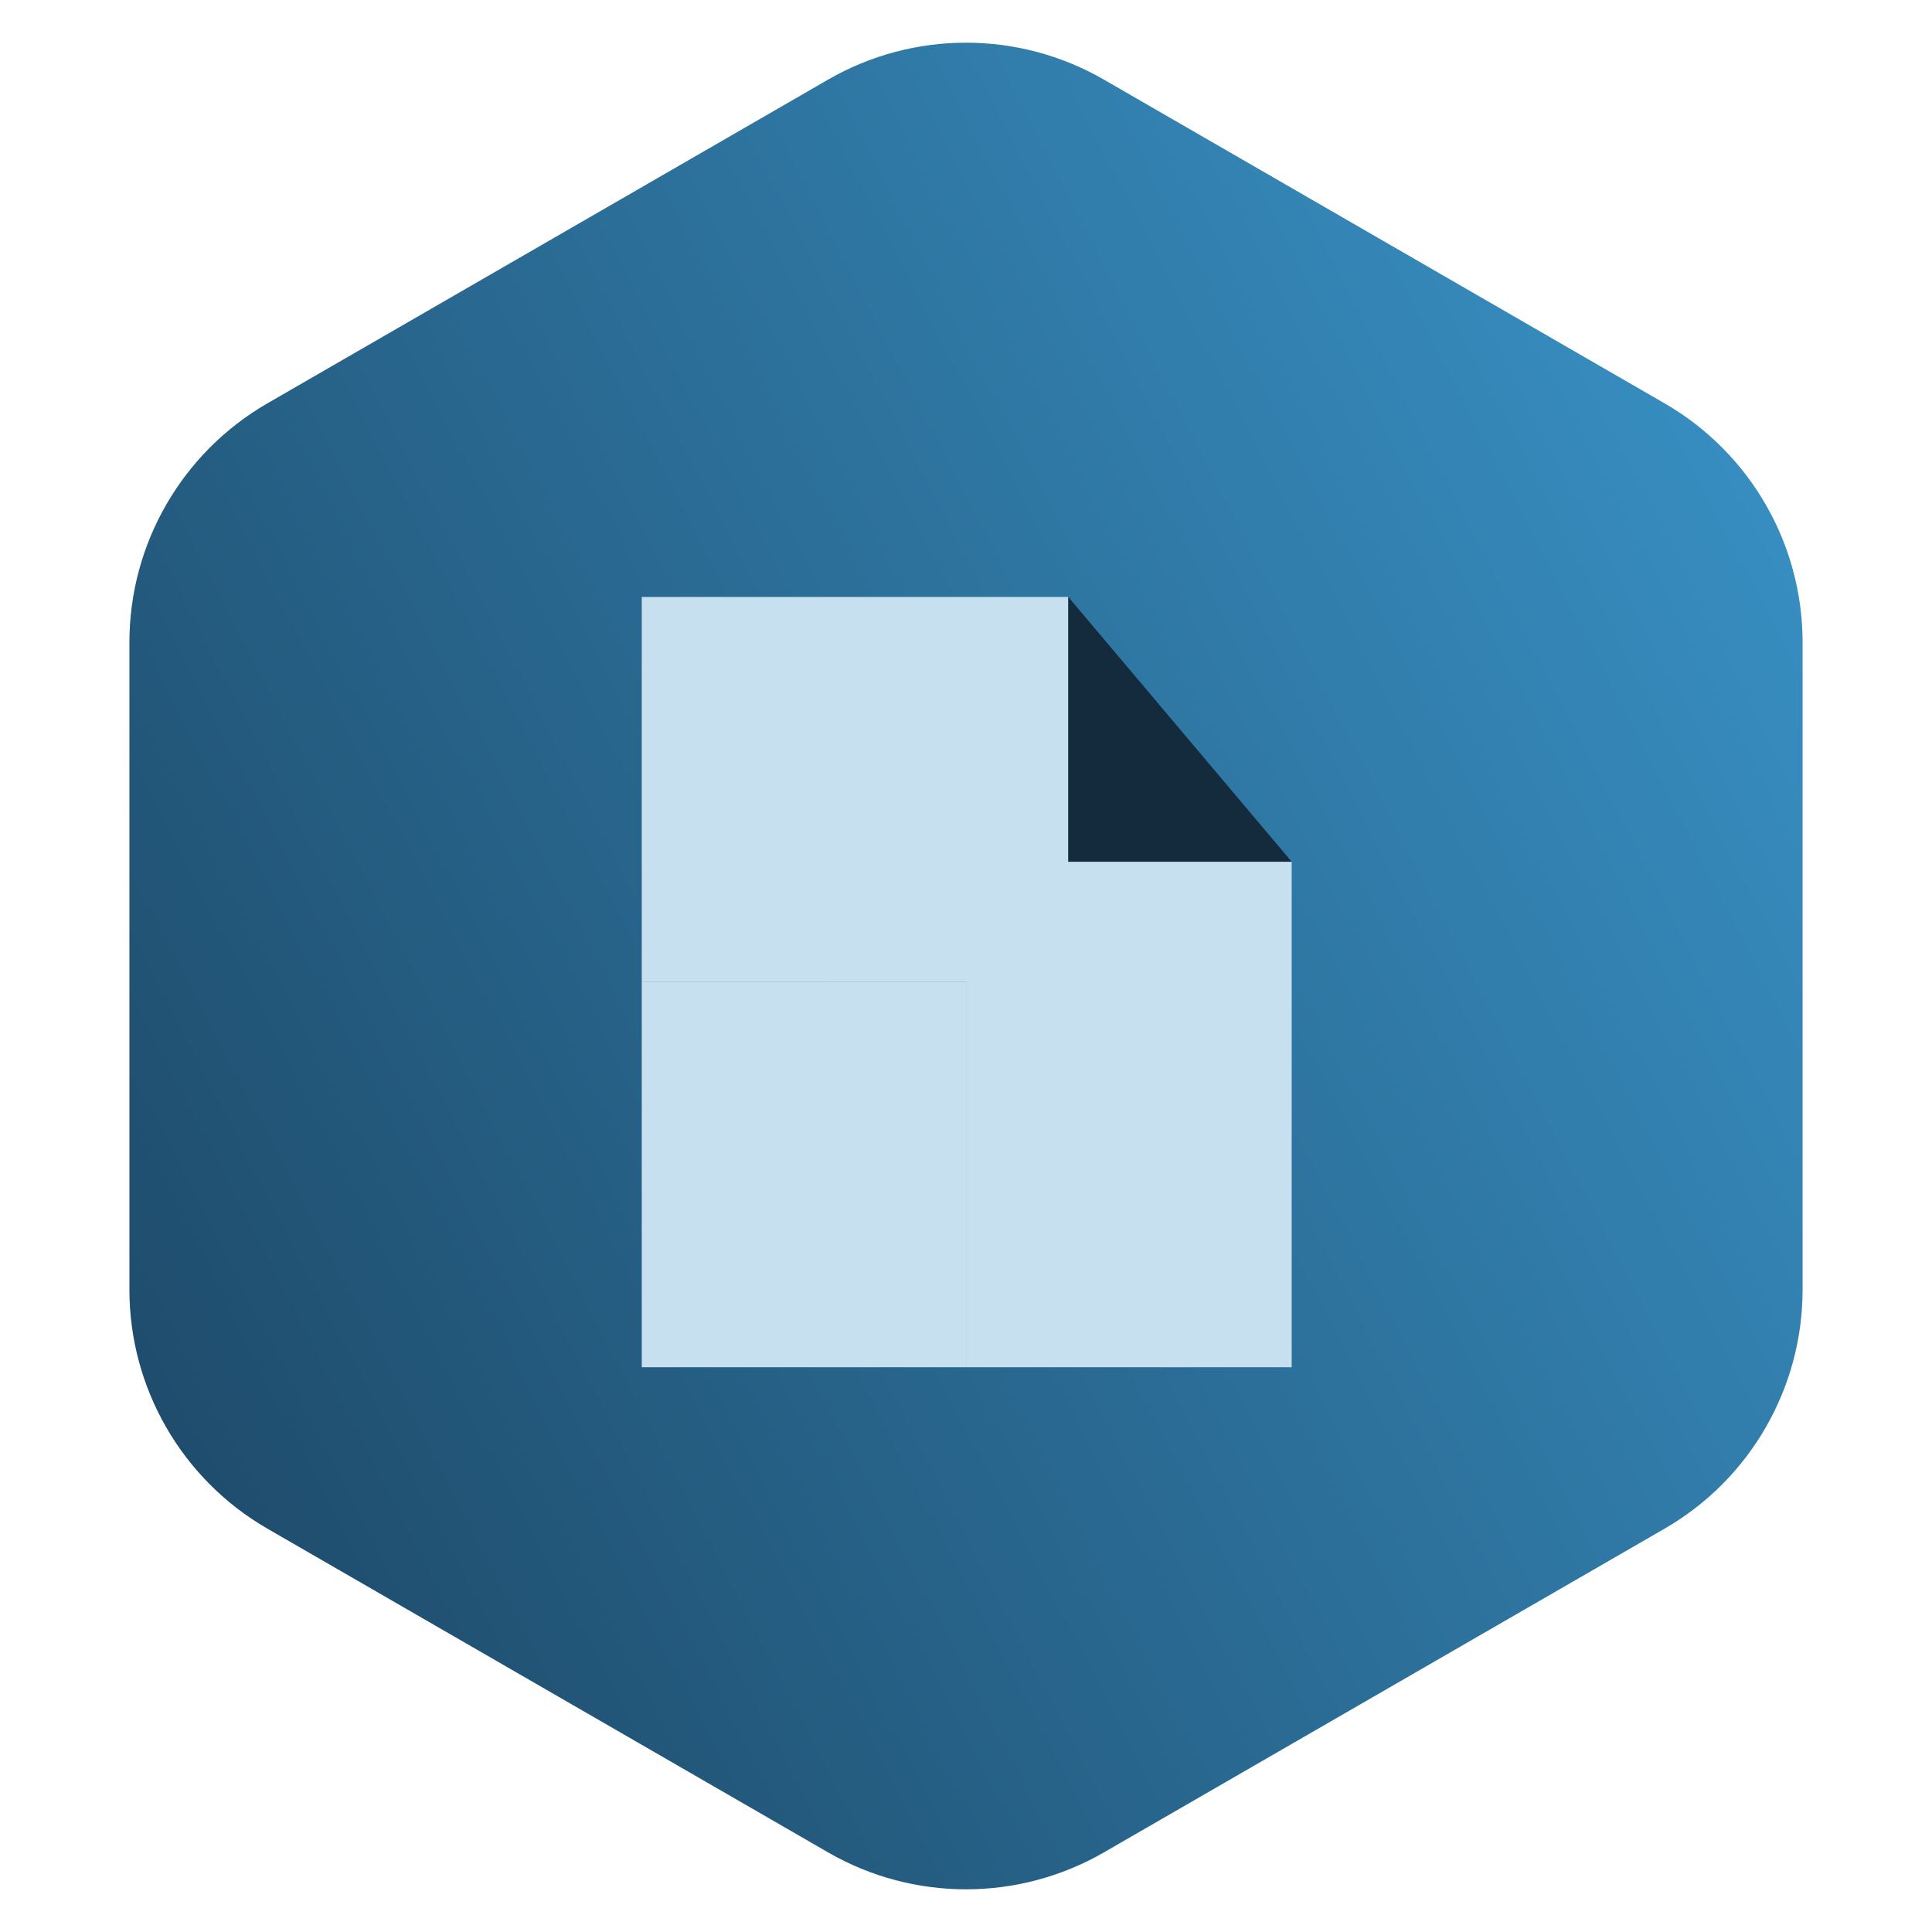
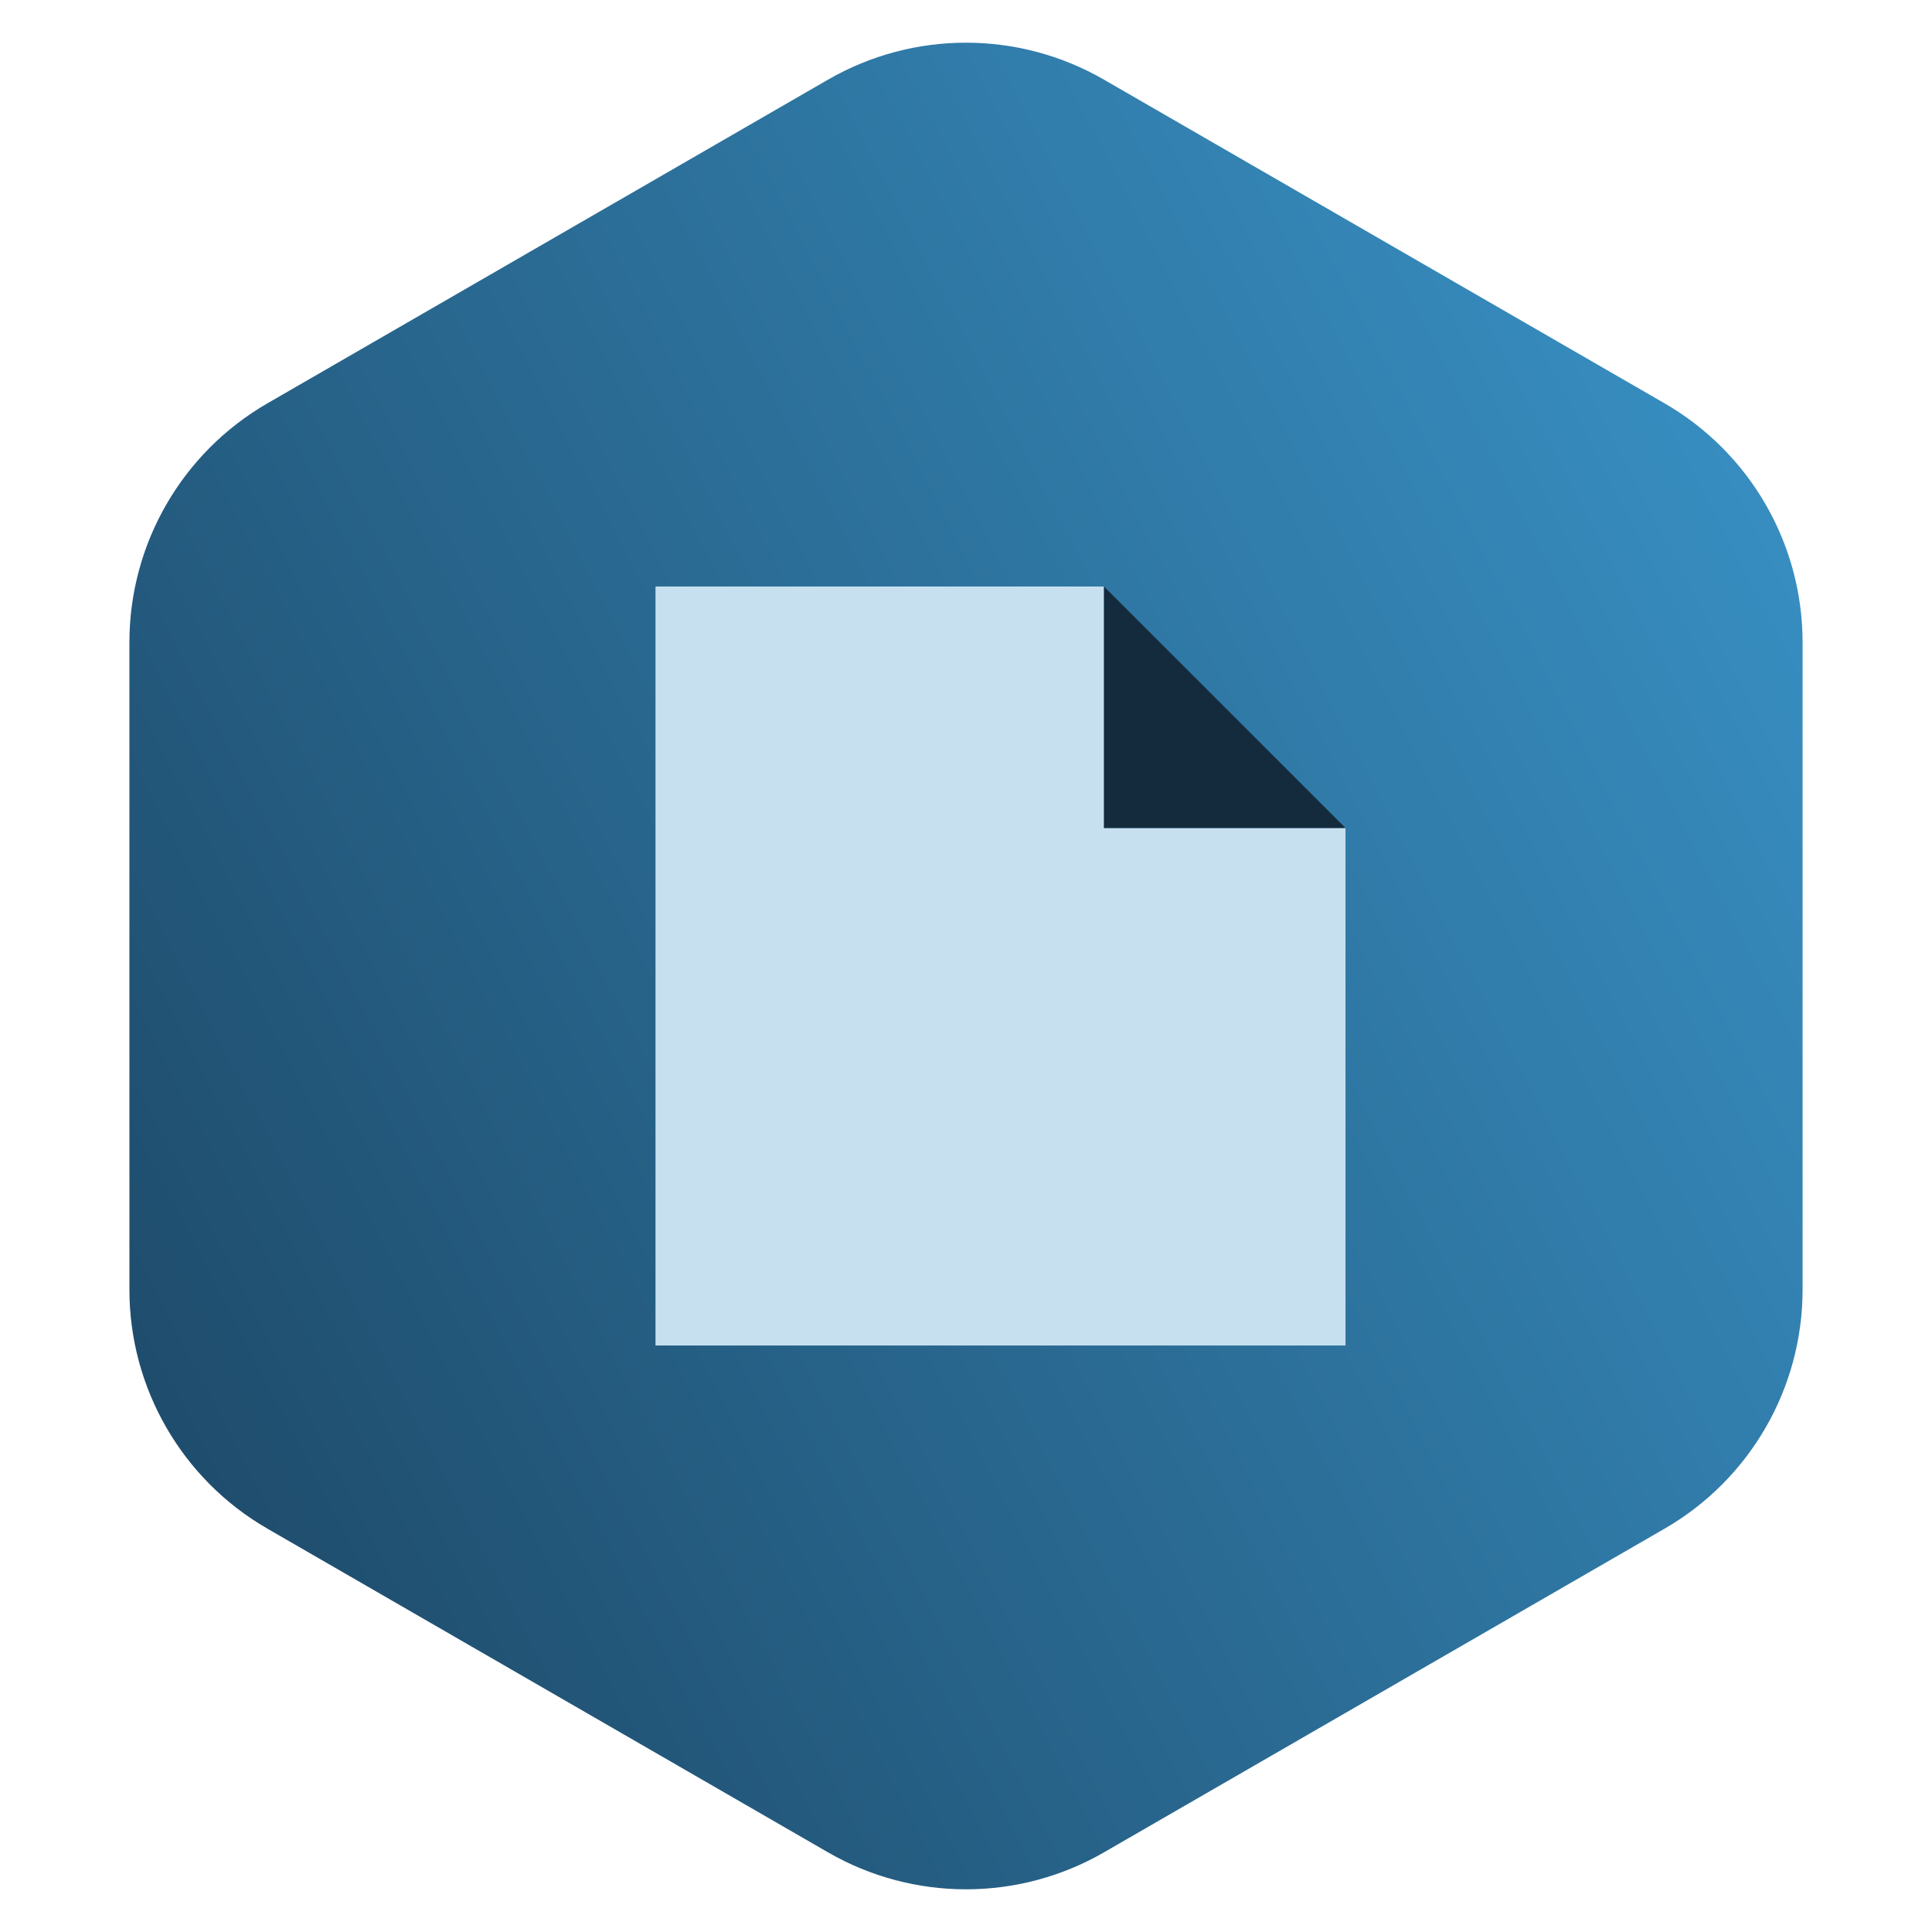
<svg xmlns="http://www.w3.org/2000/svg" width="56" height="56" viewBox="0 0 56 56" fill="none">
-   <path d="M24 2.309C26.475 0.88 29.525 0.88 32 2.309L48.249 11.691C50.724 13.12 52.249 15.761 52.249 18.619V37.381C52.249 40.239 50.724 42.88 48.249 44.309L32 53.691C29.525 55.12 26.475 55.12 24 53.691L7.751 44.309C5.276 42.88 3.751 40.239 3.751 37.381V18.619C3.751 15.761 5.276 13.12 7.751 11.691L24 2.309Z" fill="url(#paint0_linear_2757_329)" />
-   <rect x="18.602" y="28.467" width="9.419" height="11.163" fill="#C7E0F0" />
-   <rect x="18.602" y="17.303" width="12.363" height="11.163" fill="#C7E0F0" />
-   <rect x="28.021" y="24.978" width="9.419" height="14.652" fill="#C7E0F0" />
-   <path d="M30.965 24.978V17.303L37.441 24.978H30.965Z" fill="#142B3D" />
+   <path d="M24 2.309C26.475 0.88 29.525 0.88 32 2.309L48.249 11.691C50.724 13.12 52.249 15.761 52.249 18.619V37.381C52.249 40.239 50.724 42.88 48.249 44.309L32 53.691C29.525 55.12 26.475 55.12 24 53.691L7.751 44.309C5.276 42.88 3.751 40.239 3.751 37.381V18.619C3.751 15.761 5.276 13.12 7.751 11.691L24 2.309Z" fill="url(#paint0_linear_2763_336)" />
+   <path d="M19 17H32V24H39V39H19V17Z" fill="#C7E0F0" />
+   <path d="M32 24V17L39 24H32Z" fill="#142B3D" />
  <defs>
-     <linearGradient id="paint0_linear_2757_329" x1="4.48" y1="40.04" x2="51.52" y2="15.68" gradientUnits="userSpaceOnUse">
+     <linearGradient id="paint0_linear_2763_336" x1="4.48" y1="40.04" x2="51.52" y2="15.68" gradientUnits="userSpaceOnUse">
      <stop stop-color="#1F4D6D" />
      <stop offset="1" stop-color="#378DC0" />
    </linearGradient>
  </defs>
</svg>
